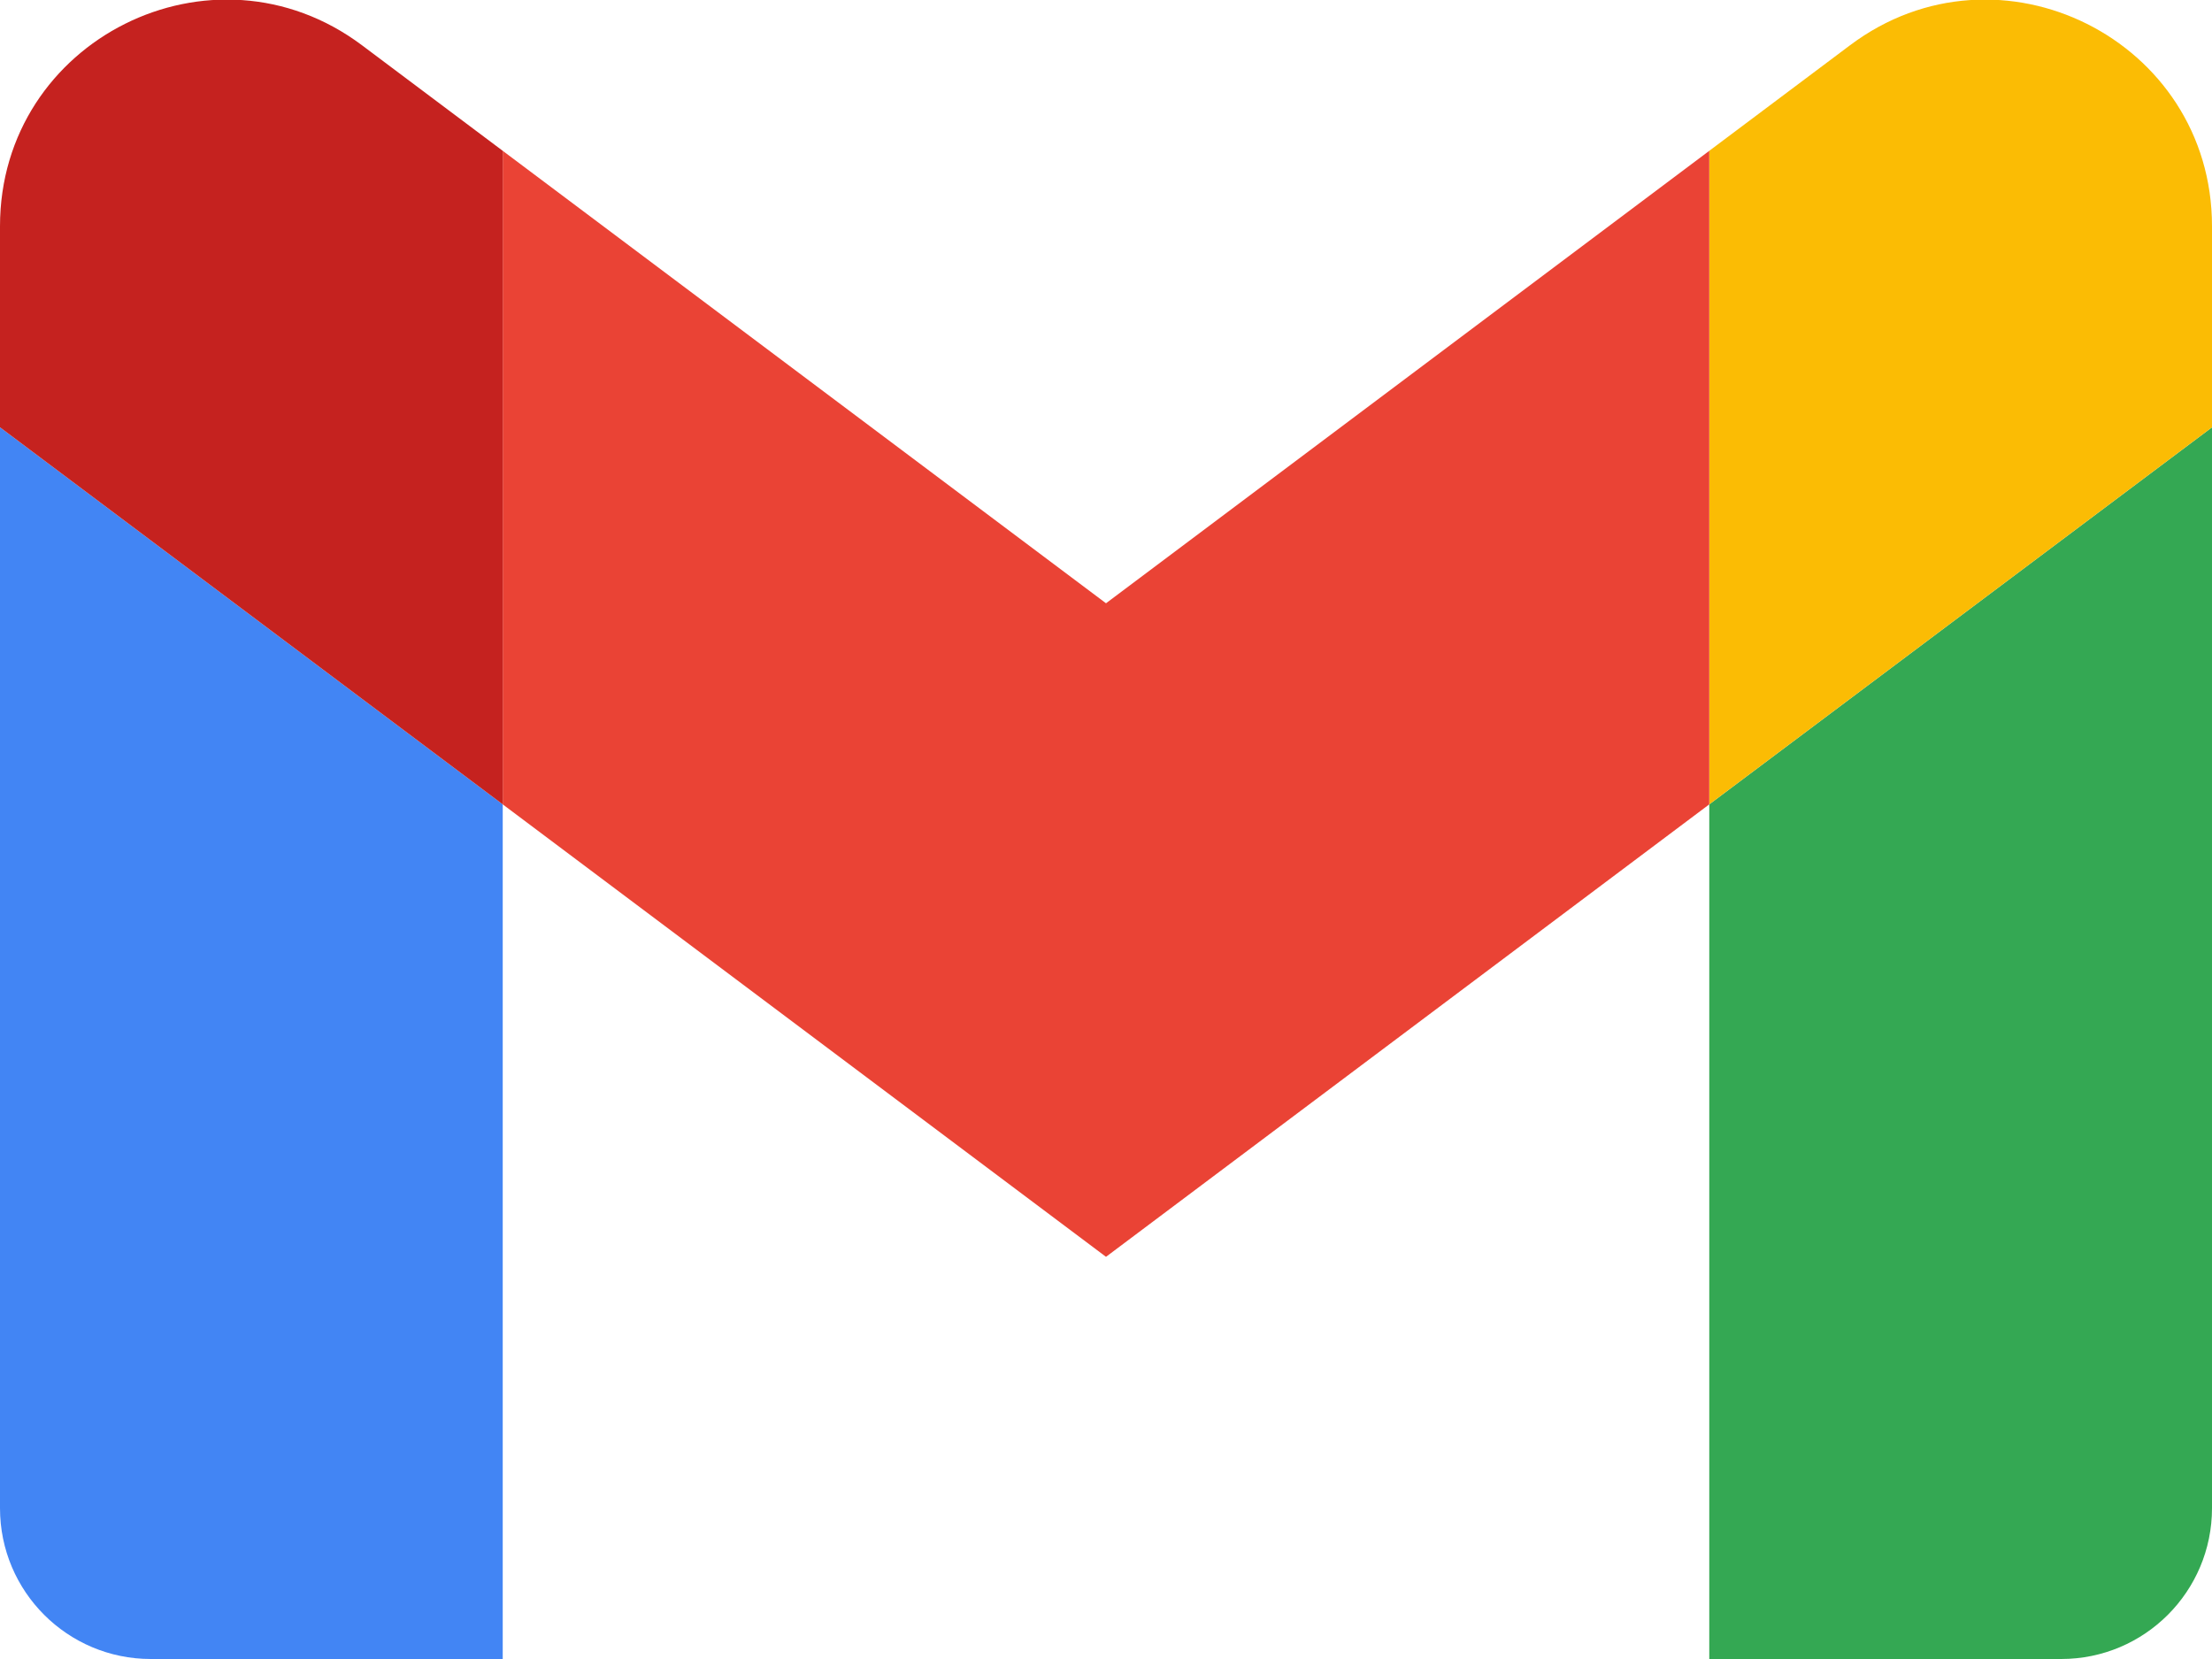
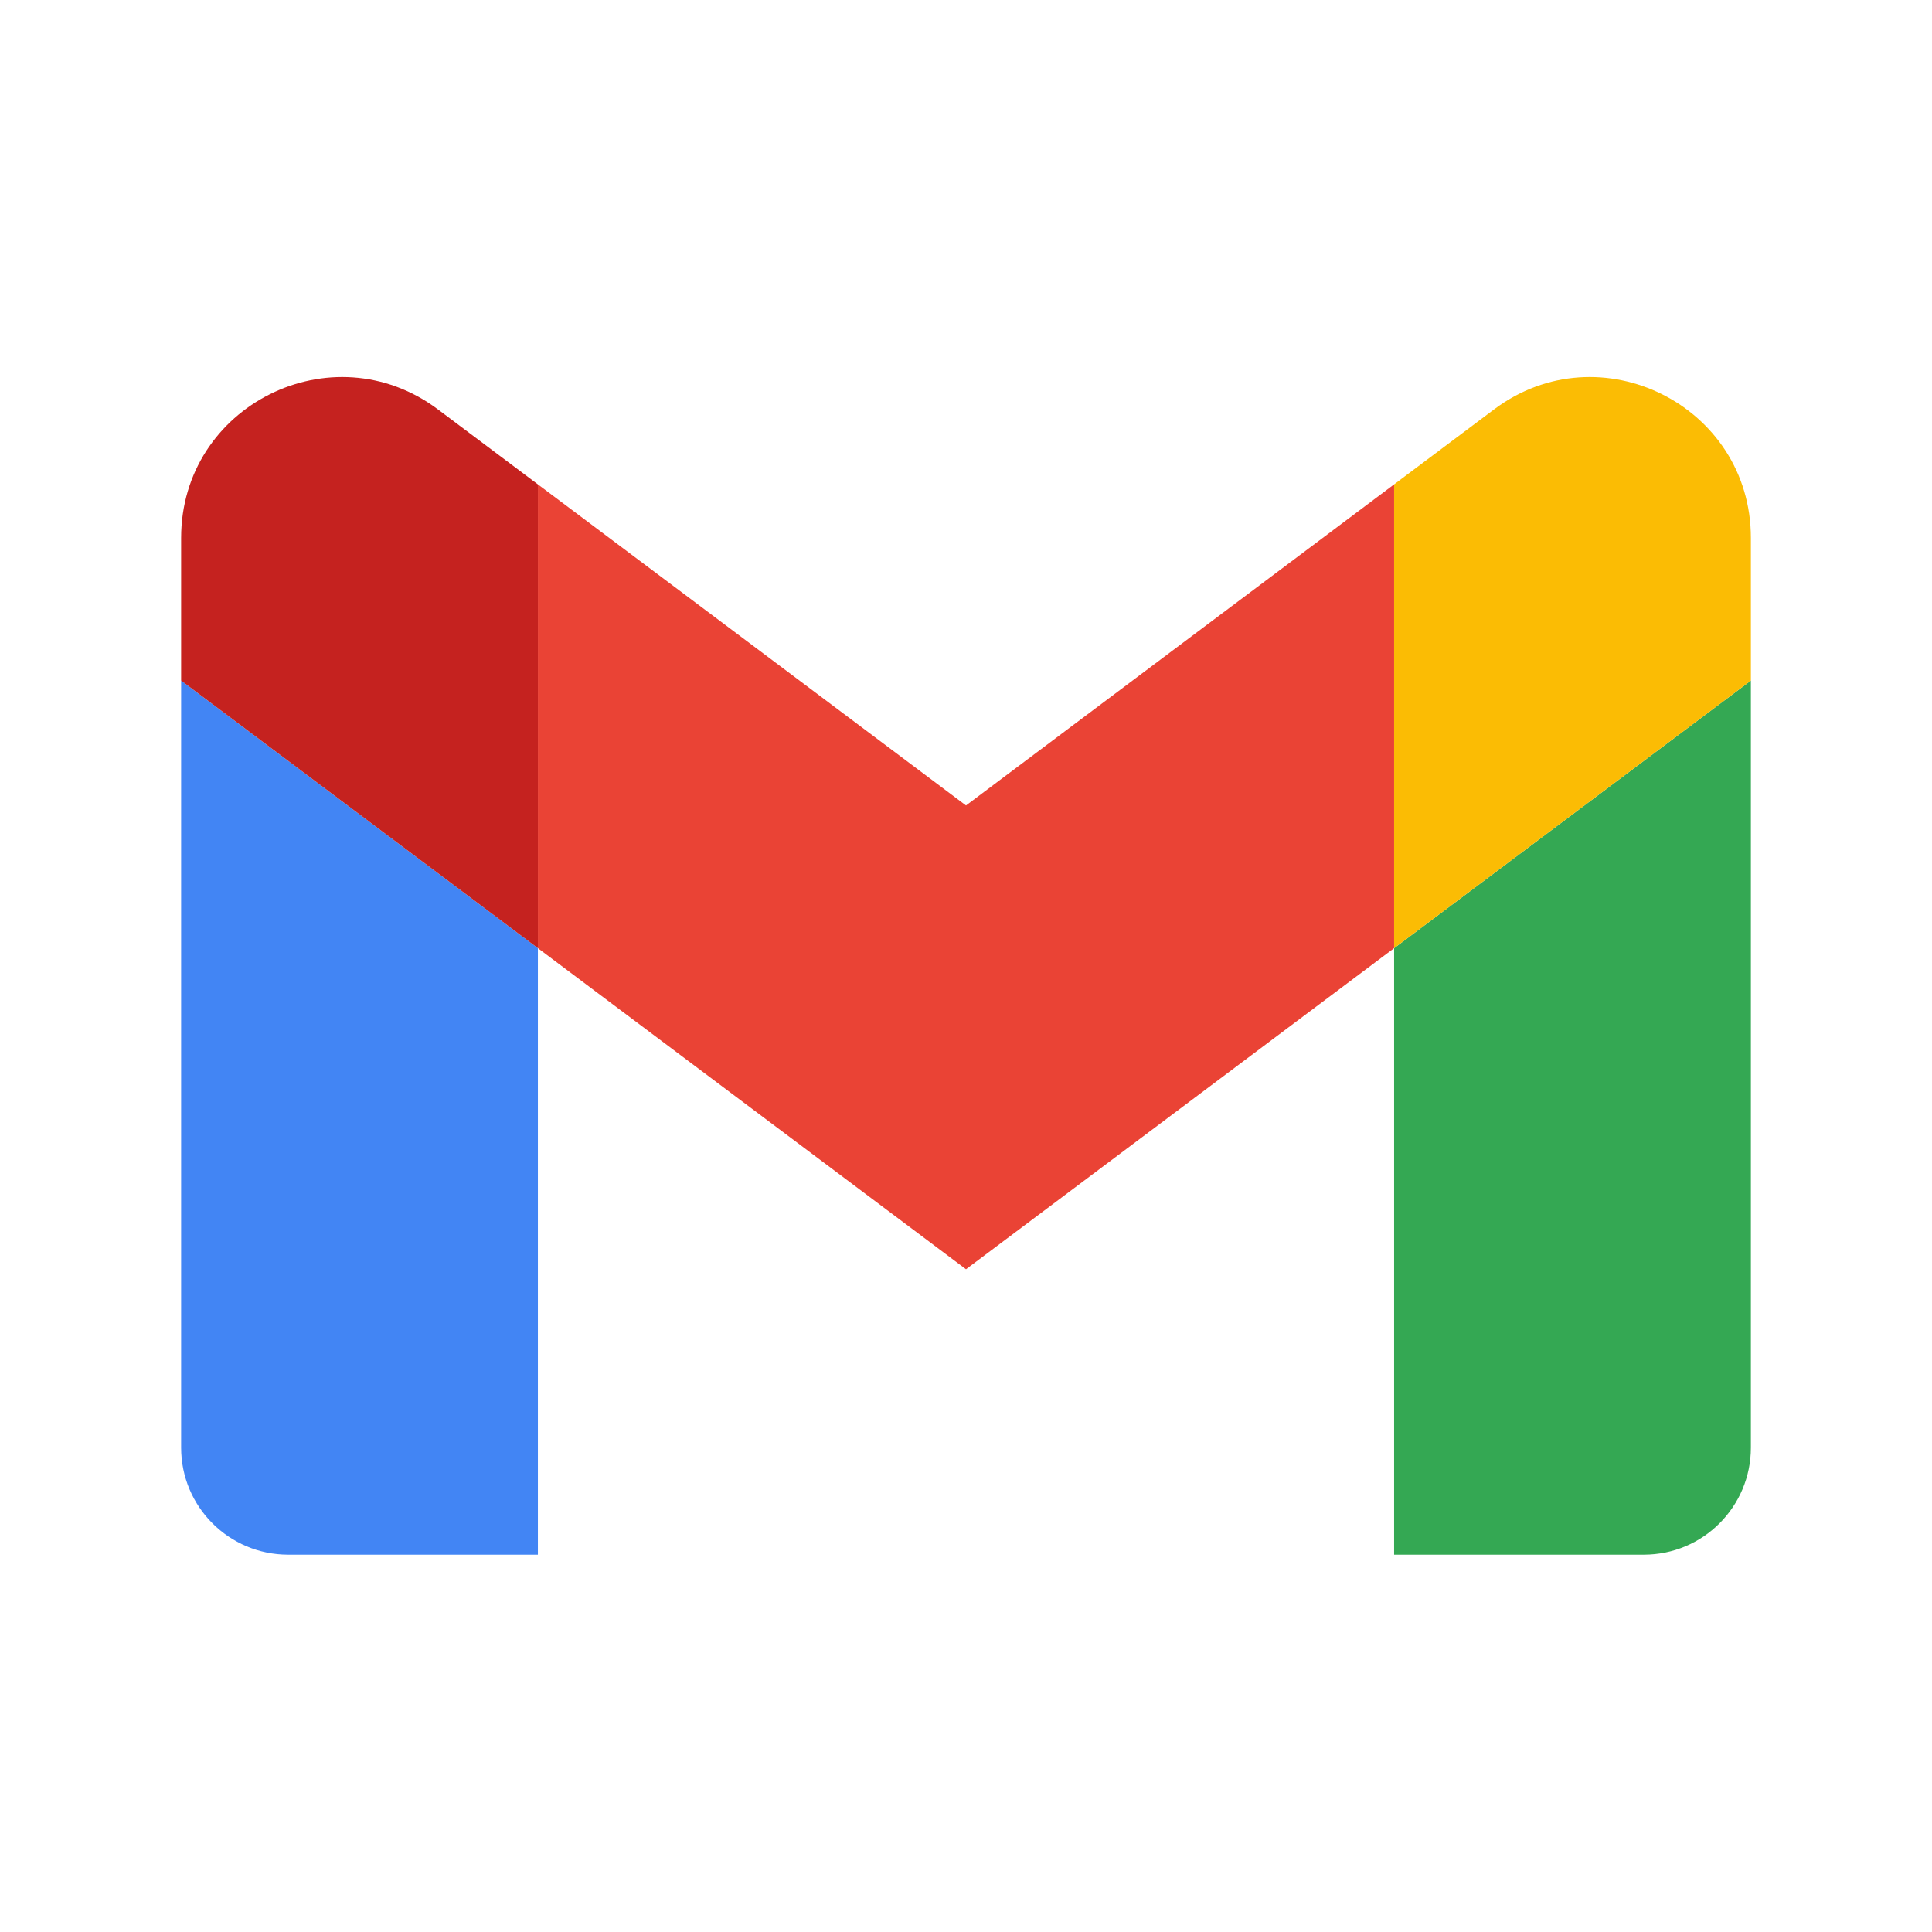
- <svg xmlns="http://www.w3.org/2000/svg" viewBox="52 42 88 66">
-   <path fill="#4285f4" d="M58 108h14V74L52 59v43c0 3.32 2.69 6 6 6" />
-   <path fill="#34a853" d="M120 108h14c3.32 0 6-2.69 6-6V59l-20 15" />
-   <path fill="#fbbc04" d="M120 48v26l20-15v-8c0-7.42-8.47-11.65-14.4-7.2" />
-   <path fill="#ea4335" d="M72 74V48l24 18 24-18v26L96 92" />
-   <path fill="#c5221f" d="M52 51v8l20 15V48l-5.6-4.2c-5.94-4.45-14.4-.22-14.4 7.2" />
+ <svg xmlns="http://www.w3.org/2000/svg" width="64" height="64" viewBox="0 0 64 64">
+   <g transform="translate(-24.72727 -12.31818) scale(0.590909)">
+     <path fill="#4285f4" d="M58 108h14V74L52 59v43c0 3.32 2.69 6 6 6" />
+     <path fill="#34a853" d="M120 108h14c3.32 0 6-2.69 6-6V59l-20 15" />
+     <path fill="#fbbc04" d="M120 48v26l20-15v-8c0-7.42-8.47-11.65-14.4-7.2" />
+     <path fill="#ea4335" d="M72 74V48l24 18 24-18v26L96 92" />
+     <path fill="#c5221f" d="M52 51v8l20 15V48l-5.6-4.2c-5.94-4.45-14.4-.22-14.4 7.2" />
+   </g>
</svg>
